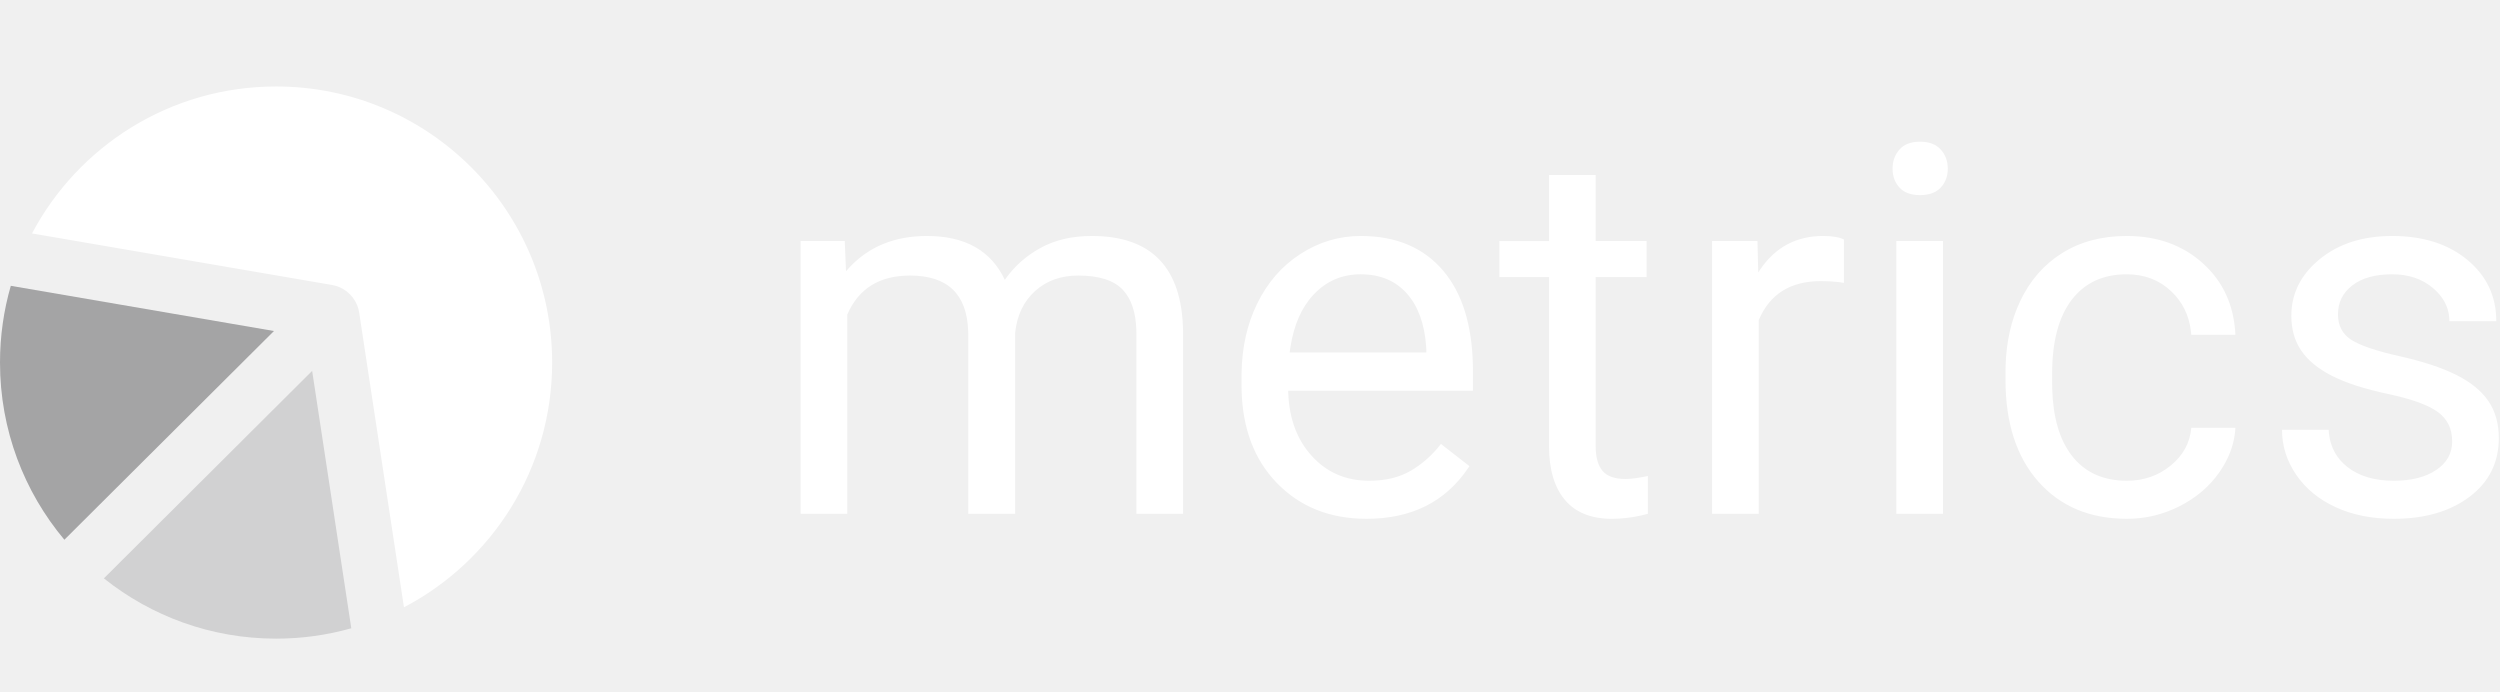
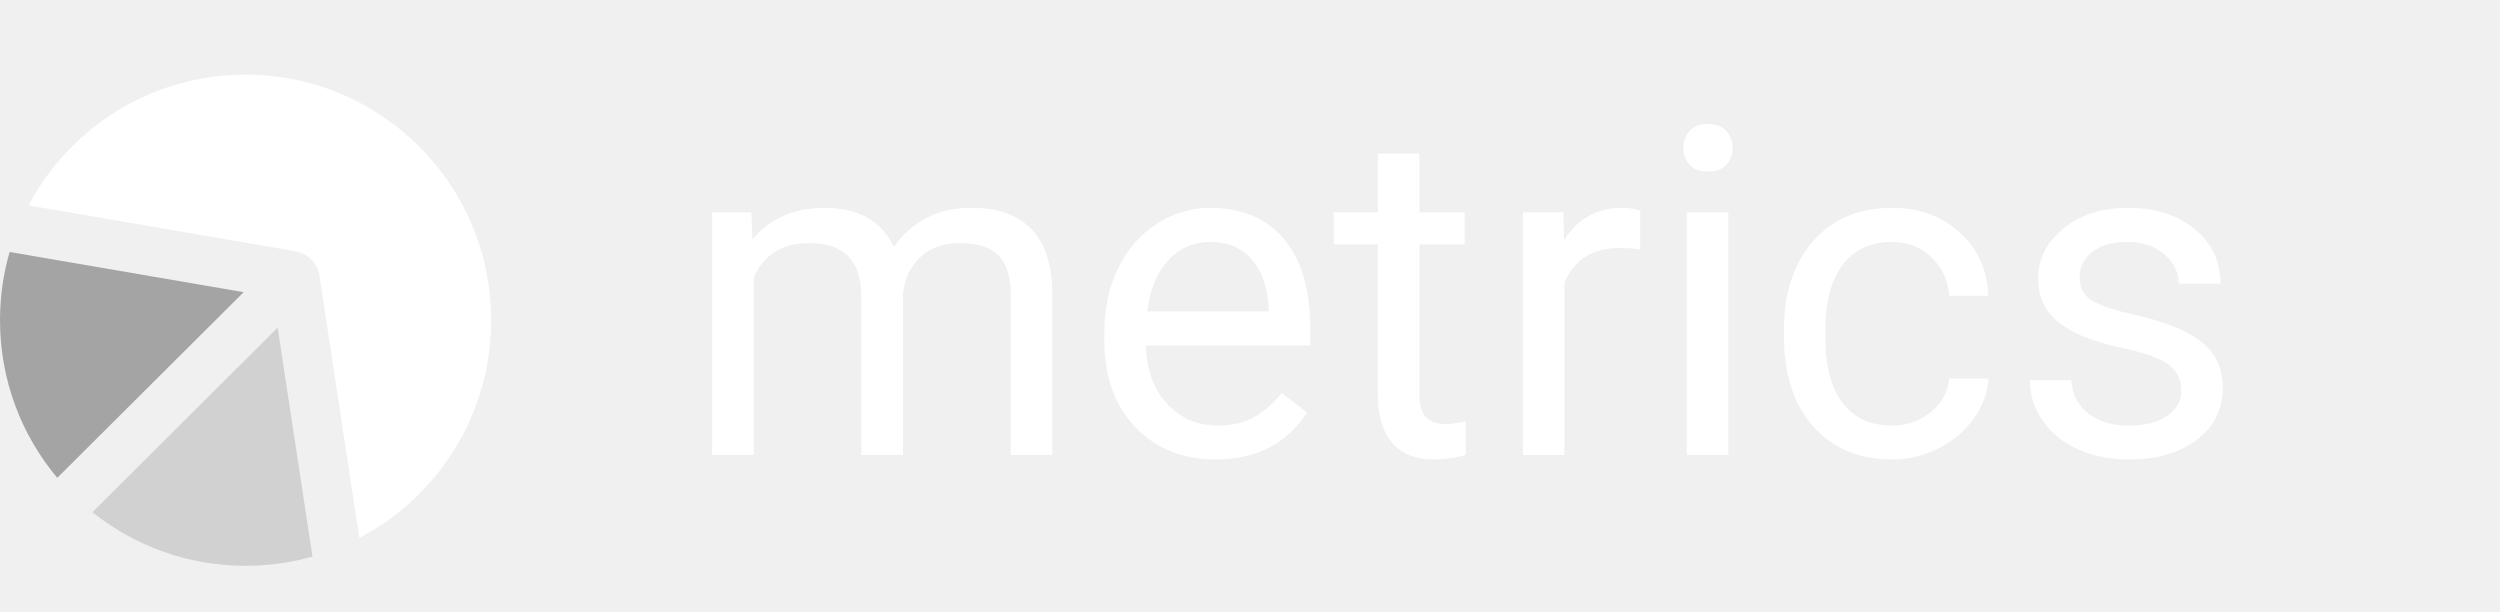
- <svg xmlns="http://www.w3.org/2000/svg" width="159" height="44" viewBox="0 0 159 44">
-   <g fill="none">
-     <path fill="#FFF" d="M86.545 15.008c2.255 0 4.008.743 5.258 2.228 1.191 1.415 1.815 3.412 1.872 5.99l.004.391v1.235H81.927l.006.17c.07 1.632.568 2.957 1.493 3.974.957 1.053 2.173 1.58 3.648 1.58 1.047 0 1.934-.214 2.661-.642.636-.374 1.202-.854 1.7-1.441l.208-.258 1.812 1.41-.082.124c-1.453 2.152-3.606 3.227-6.46 3.227-2.351 0-4.264-.772-5.74-2.316-1.404-1.471-2.14-3.415-2.207-5.83l-.005-.367v-.545l.002-.214c.026-1.634.354-3.1.984-4.395.657-1.352 1.577-2.41 2.758-3.175 1.18-.764 2.46-1.146 3.84-1.146zm14.94-3.88v4.2h3.239v2.293h-3.239V28.38l.006.225c.028.583.17 1.03.427 1.338.289.348.78.521 1.475.521.342 0 .813-.064 1.411-.192v2.405l-.388.098c-.645.148-1.274.222-1.889.222-1.325 0-2.324-.4-2.998-1.202-.673-.802-1.01-1.94-1.01-3.415V17.621h-3.158V15.33h3.158v-4.201h2.966zm33.776 3.88c1.946 0 3.562.582 4.85 1.747 1.288 1.165 1.975 2.678 2.06 4.538h-2.805l-.026-.256c-.127-1.007-.544-1.844-1.249-2.51-.764-.721-1.707-1.082-2.83-1.082-1.507 0-2.674.542-3.503 1.627-.828 1.085-1.242 2.654-1.242 4.706v.56l.004.37c.049 1.82.459 3.236 1.23 4.248.823 1.08 1.999 1.62 3.527 1.62 1.058 0 1.983-.321 2.774-.962.79-.642 1.23-1.443 1.315-2.405h2.805l-.021.27c-.097.895-.431 1.751-1.005 2.567-.63.898-1.472 1.614-2.525 2.149-1.053.534-2.167.801-3.343.801-2.362 0-4.24-.788-5.635-2.364-1.395-1.577-2.092-3.733-2.092-6.47v-.496l.006-.419c.047-1.52.355-2.882.924-4.087.62-1.314 1.51-2.335 2.669-3.062 1.16-.727 2.53-1.09 4.112-1.09zm16.881 0c1.967 0 3.562.508 4.786 1.523 1.224 1.015 1.836 2.314 1.836 3.896h-2.983l-.007-.2c-.052-.728-.395-1.361-1.027-1.9-.689-.588-1.557-.882-2.605-.882-1.08 0-1.924.235-2.533.705-.61.47-.914 1.085-.914 1.844 0 .716.283 1.256.85 1.62.566.363 1.59.71 3.07 1.041 1.48.332 2.68.727 3.6 1.187.919.46 1.6 1.013 2.043 1.66.444.646.666 1.434.666 2.364 0 1.55-.62 2.792-1.86 3.728-1.24.935-2.848 1.402-4.826 1.402-1.39 0-2.618-.245-3.687-.737-1.07-.492-1.905-1.178-2.51-2.06-.603-.882-.905-1.836-.905-2.862h2.966l.018.226c.099.888.49 1.601 1.176 2.139.743.582 1.724.874 2.942.874 1.123 0 2.023-.228 2.702-.682.678-.454 1.018-1.06 1.018-1.82 0-.801-.302-1.424-.906-1.867-.604-.444-1.657-.826-3.158-1.147-1.502-.32-2.694-.705-3.576-1.154-.881-.449-1.533-.983-1.956-1.603-.422-.62-.633-1.358-.633-2.213 0-1.421.601-2.624 1.804-3.607 1.202-.983 2.739-1.475 4.61-1.475zm-82.704 0c3.805 0 5.74 2.015 5.804 6.044v11.624h-2.966V21.229l-.006-.281c-.04-1.1-.321-1.934-.844-2.501-.567-.615-1.518-.922-2.854-.922-1.1 0-2.015.329-2.742.986-.726.657-1.149 1.542-1.266 2.653v11.512h-2.982V21.309l-.004-.24c-.077-2.363-1.31-3.544-3.7-3.544-1.945 0-3.276.828-3.992 2.485v12.666H50.92V15.329h2.806l.08 1.923.194-.218c1.25-1.35 2.901-2.026 4.952-2.026 2.427 0 4.078.93 4.955 2.79.577-.834 1.328-1.507 2.252-2.02.925-.514 2.018-.77 3.279-.77zm46.522 0c.577 0 1.015.075 1.314.224v2.758l-.343-.05c-.351-.041-.723-.062-1.116-.062-1.945 0-3.265.828-3.96 2.485v12.313h-2.966V15.329h2.886l.048 2.004.142-.216c.963-1.406 2.295-2.11 3.995-2.11zm7.614.32v17.348h-2.966V15.329h2.966zm-37.03 2.117c-1.197 0-2.201.435-3.014 1.307-.754.808-1.24 1.92-1.46 3.332l-.047.331h8.69v-.224l-.01-.167c-.106-1.427-.509-2.539-1.209-3.337-.726-.828-1.71-1.242-2.95-1.242zm35.57-8.433c.578 0 1.016.165 1.315.497.3.331.45.737.45 1.218s-.15.882-.45 1.203c-.299.32-.737.48-1.314.48-.578 0-1.013-.16-1.307-.48-.294-.321-.44-.722-.44-1.203 0-.48.146-.887.44-1.218.294-.332.73-.497 1.307-.497z" />
-     <g>
-       <path fill="#D1D1D2" d="M19.853 18.087l2.489 16.371c-1.52.43-3.125.66-4.783.66-4.143 0-7.95-1.435-10.952-3.834l13.246-13.197z" transform="translate(0 5.5)" />
-       <path fill="#FFF" d="M17.559 0c9.697 0 17.558 7.861 17.558 17.559 0 6.762-3.823 12.632-9.425 15.565l-2.848-18.74-.037-.188c-.184-.745-.76-1.332-1.5-1.53l-.19-.041L2.035 9.347C4.981 3.787 10.828 0 17.56 0z" transform="translate(0 5.5)" />
-       <path fill="#A4A4A5" d="M.687 12.678l16.737 2.874-13.33 13.276C1.537 25.778 0 21.848 0 17.558c0-1.693.24-3.33.687-4.88z" transform="translate(0 5.5)" />
+ <svg xmlns="http://www.w3.org/2000/svg" width="180" height="44" viewBox="0 0 180 44">
+   <g fill="none" fill-rule="evenodd">
+     <g fill-rule="nonzero">
+       <g>
+         <path fill="#FFF" d="M87.15 14.966c2.27 0 4.036.748 5.295 2.244 1.2 1.425 1.828 3.436 1.885 6.032l.004.394v1.243H82.5l.006.17c.071 1.644.572 2.978 1.504 4.003.963 1.06 2.187 1.59 3.672 1.59 1.055 0 1.949-.215 2.68-.645.64-.377 1.211-.86 1.712-1.452l.21-.26 1.824 1.421-.082.124c-1.463 2.167-3.632 3.25-6.505 3.25-2.368 0-4.294-.777-5.78-2.333-1.414-1.48-2.155-3.438-2.223-5.871l-.005-.369v-.548l.002-.216c.026-1.646.357-3.121.991-4.426.662-1.362 1.588-2.427 2.777-3.197 1.19-.77 2.478-1.154 3.867-1.154zm15.045-3.907v4.23h3.261v2.309h-3.261V28.43l.005.226c.03.588.173 1.037.43 1.348.292.35.787.524 1.486.524.345 0 .818-.064 1.421-.193v2.421l-.391.1c-.649.149-1.283.223-1.902.223-1.334 0-2.34-.403-3.019-1.21-.678-.808-1.017-1.954-1.017-3.44V17.599h-3.18v-2.31h3.18V11.06h2.987zm34.012 3.907c1.96 0 3.587.587 4.884 1.76 1.297 1.173 1.988 2.696 2.075 4.569h-2.826l-.026-.258c-.128-1.014-.547-1.857-1.257-2.527-.77-.727-1.72-1.09-2.85-1.09-1.517 0-2.693.546-3.527 1.639-.835 1.092-1.252 2.672-1.252 4.738v.565l.005.372c.049 1.833.462 3.259 1.239 4.278.828 1.087 2.012 1.63 3.551 1.63 1.066 0 1.997-.322 2.793-.968.797-.646 1.238-1.453 1.324-2.422h2.826l-.022.272c-.097.902-.434 1.764-1.012 2.586-.635.904-1.482 1.625-2.542 2.163-1.06.538-2.183.807-3.367.807-2.378 0-4.27-.793-5.675-2.381-1.404-1.588-2.106-3.759-2.106-6.514v-.5l.006-.422c.048-1.53.358-2.902.93-4.116.624-1.323 1.52-2.351 2.688-3.083 1.168-.732 2.548-1.098 4.141-1.098zm16.999 0c1.98 0 3.587.511 4.82 1.534 1.232 1.022 1.848 2.33 1.848 3.923h-3.003l-.007-.202c-.053-.733-.398-1.37-1.034-1.913-.695-.592-1.57-.888-2.624-.888-1.087 0-1.937.237-2.55.71-.614.474-.921 1.093-.921 1.857 0 .721.285 1.265.856 1.63.57.367 1.6.716 3.091 1.05 1.491.334 2.7.732 3.625 1.195.925.463 1.612 1.02 2.058 1.67.447.652.67 1.446.67 2.382 0 1.56-.624 2.812-1.873 3.754-1.248.941-2.868 1.412-4.86 1.412-1.398 0-2.636-.247-3.712-.742-1.077-.495-1.919-1.187-2.527-2.075-.608-.888-.912-1.848-.912-2.882h2.987l.018.228c.1.894.494 1.612 1.184 2.154.748.586 1.736.88 2.963.88 1.13 0 2.037-.23 2.72-.687.684-.457 1.025-1.068 1.025-1.832 0-.807-.304-1.434-.912-1.881-.608-.447-1.668-.831-3.18-1.154-1.512-.323-2.713-.71-3.6-1.163-.888-.452-1.545-.99-1.97-1.614-.425-.624-.638-1.367-.638-2.228 0-1.432.606-2.642 1.816-3.633 1.211-.99 2.758-1.485 4.642-1.485zm-83.283 0c3.832 0 5.78 2.029 5.845 6.087v11.704H72.78V21.23l-.005-.282c-.04-1.108-.324-1.948-.85-2.519-.571-.619-1.53-.928-2.874-.928-1.11 0-2.03.33-2.761.993-.732.662-1.157 1.552-1.276 2.672v11.591h-3.003V21.311l-.003-.235c-.075-2.383-1.317-3.575-3.726-3.575-1.959 0-3.299.834-4.02 2.502v12.754h-2.987V15.29h2.826l.08 1.937.186-.21c1.26-1.367 2.926-2.05 4.997-2.05 2.443 0 4.106.936 4.988 2.81.582-.84 1.338-1.518 2.269-2.035.93-.517 2.031-.775 3.301-.775zm46.848 0c.58 0 1.022.075 1.323.226v2.777l-.346-.05c-.353-.042-.727-.063-1.123-.063-1.959 0-3.288.834-3.987 2.502v12.4h-2.987v-17.47h2.906l.048 2.019.143-.218c.97-1.415 2.31-2.123 4.023-2.123zm7.667.323v17.468h-2.987V15.29h2.987zM87.15 17.42c-1.206 0-2.217.439-3.035 1.316-.76.814-1.25 1.933-1.472 3.355l-.046.334h8.75v-.226l-.01-.167c-.107-1.437-.512-2.558-1.217-3.36-.732-.835-1.722-1.252-2.97-1.252zm35.819-8.492c.58 0 1.022.167 1.323.5.302.334.452.743.452 1.227 0 .485-.15.888-.452 1.211-.301.323-.742.485-1.323.485-.582 0-1.02-.162-1.316-.485-.296-.323-.444-.726-.444-1.21 0-.485.148-.894.444-1.228.296-.333.734-.5 1.316-.5z" transform="translate(-630 -193) translate(630 193)" />
+         <g>
+           <g>
+             <path fill="#D1D1D2" d="M19.992 18.214l2.506 16.485c-1.531.432-3.147.664-4.817.664-4.17 0-8.005-1.444-11.028-3.86l13.339-13.29z" transform="translate(-630 -193) translate(630 193) translate(0 5.375)" />
+             <path fill="#FFF" d="M17.681 0c9.766 0 17.682 7.916 17.682 17.681 0 6.81-3.85 12.721-9.492 15.675l-2.867-18.87-.038-.191c-.185-.75-.765-1.34-1.51-1.54l-.19-.042-19.217-3.3C5.016 3.813 10.903 0 17.68 0z" transform="translate(-630 -193) translate(630 193) translate(0 5.375)" />
+             <path fill="#A4A4A5" d="M.692 12.767l16.853 2.894L4.122 29.03C1.549 25.958 0 22 0 17.68c0-1.705.241-3.354.692-4.914z" transform="translate(-630 -193) translate(630 193) translate(0 5.375)" />
+           </g>
+         </g>
+       </g>
    </g>
  </g>
</svg>
